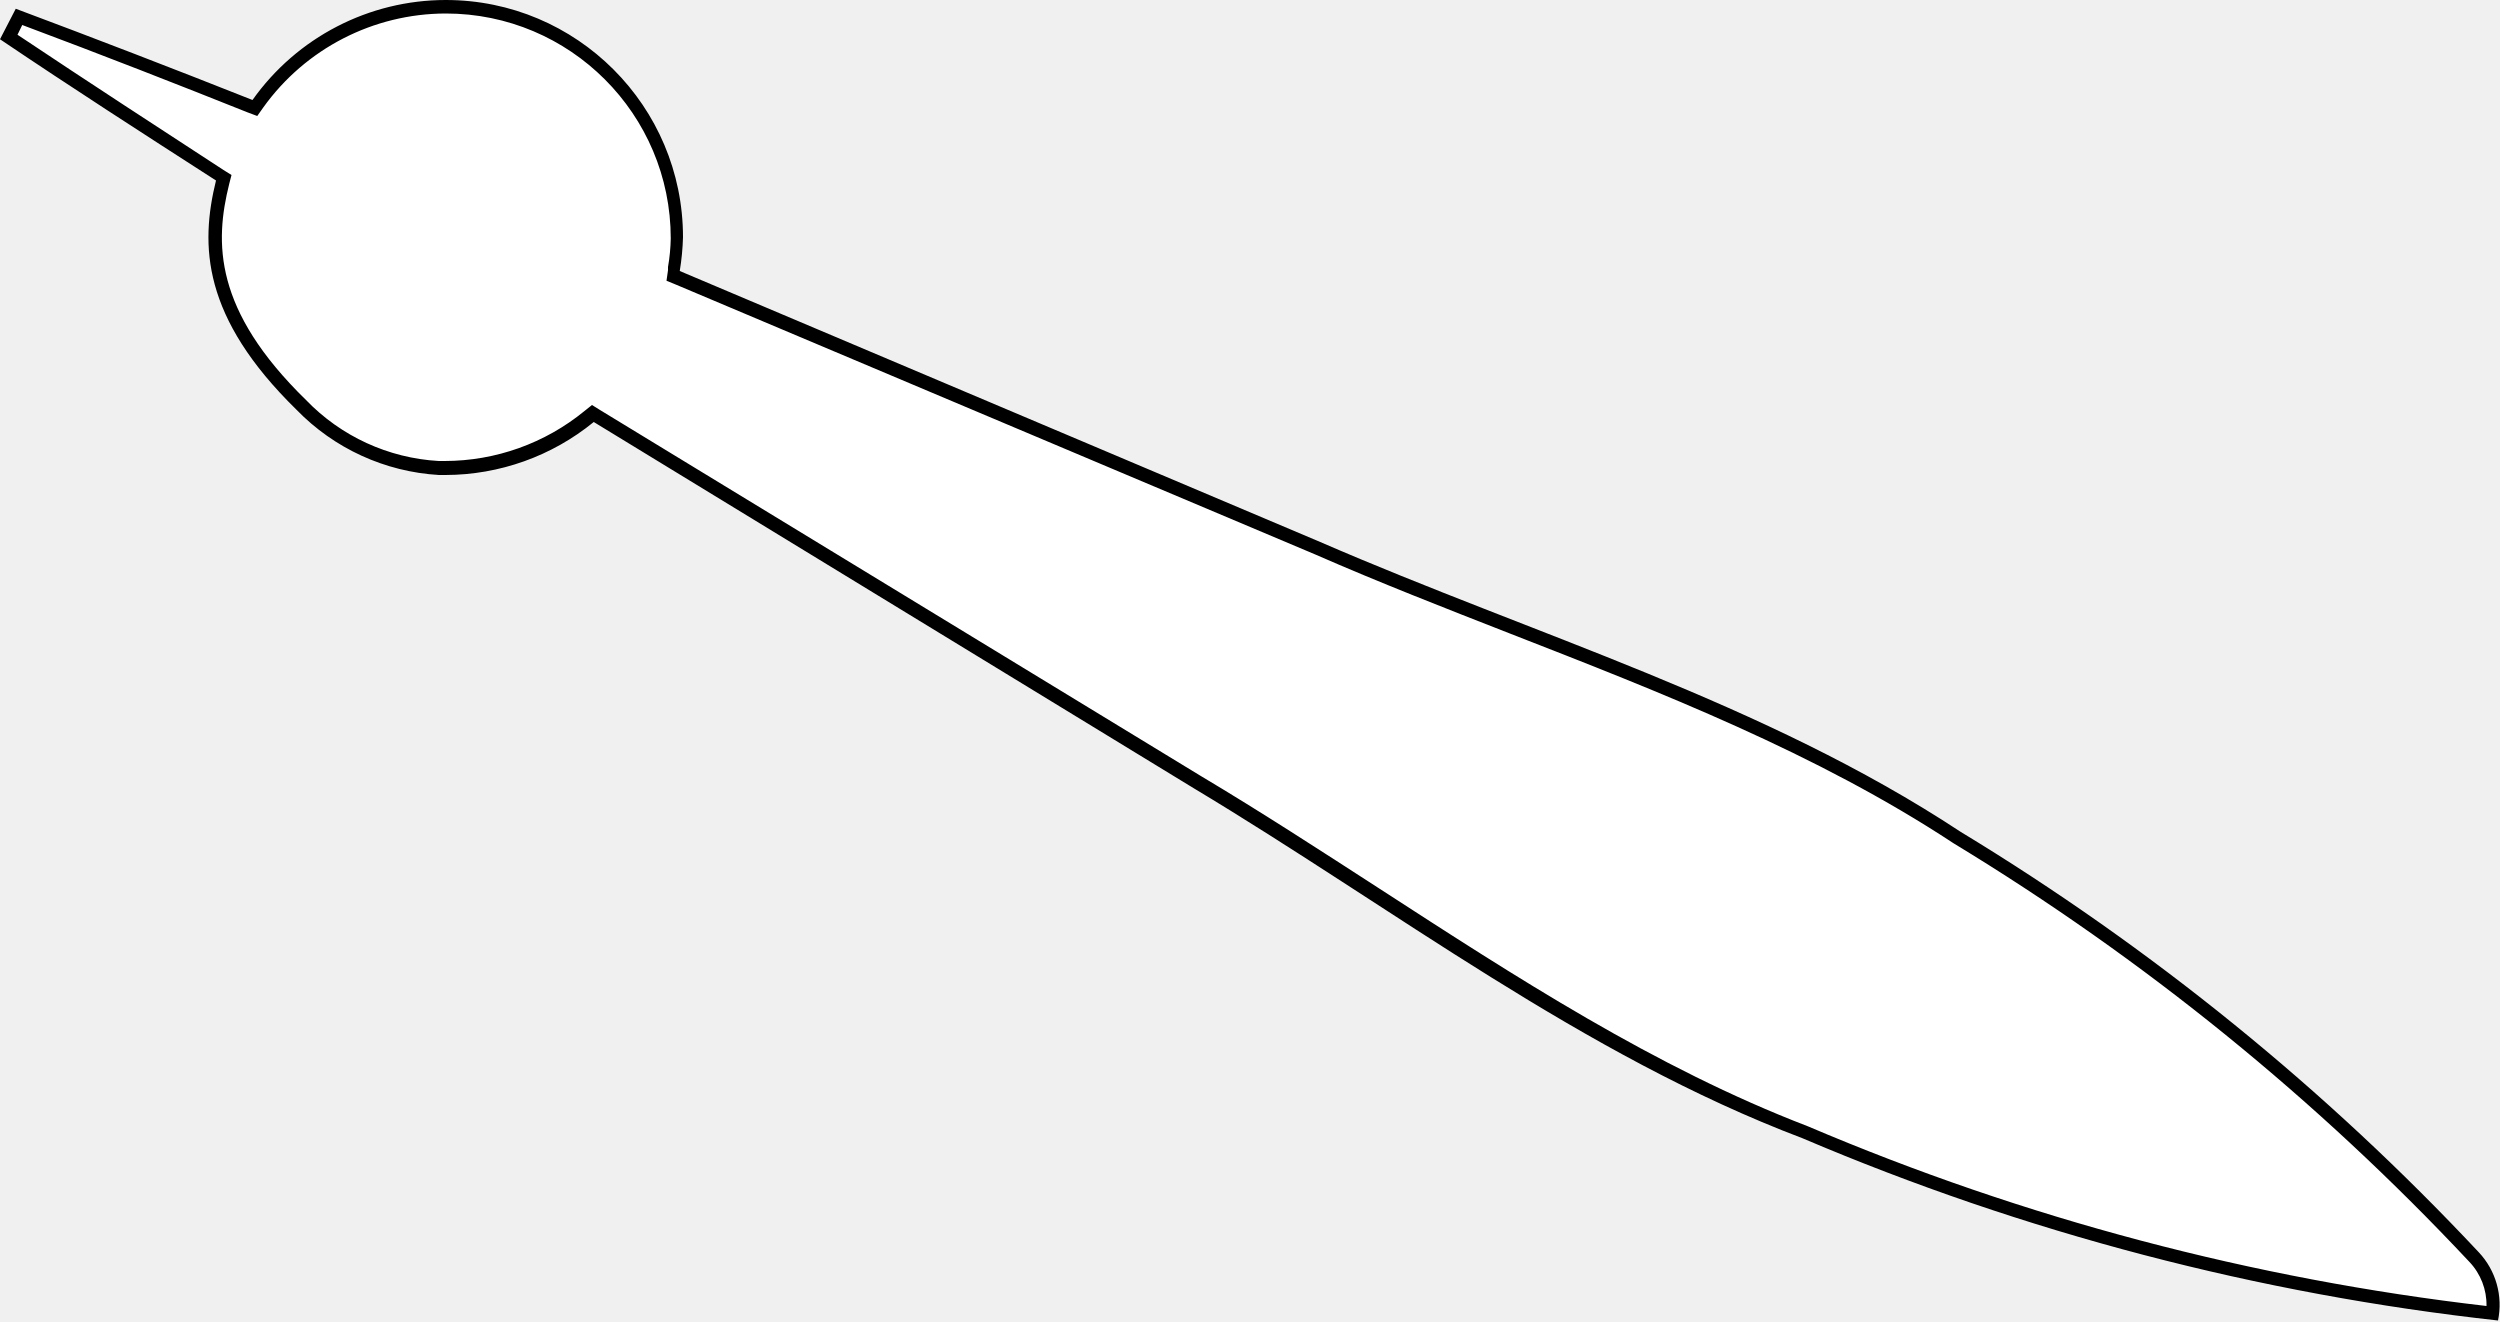
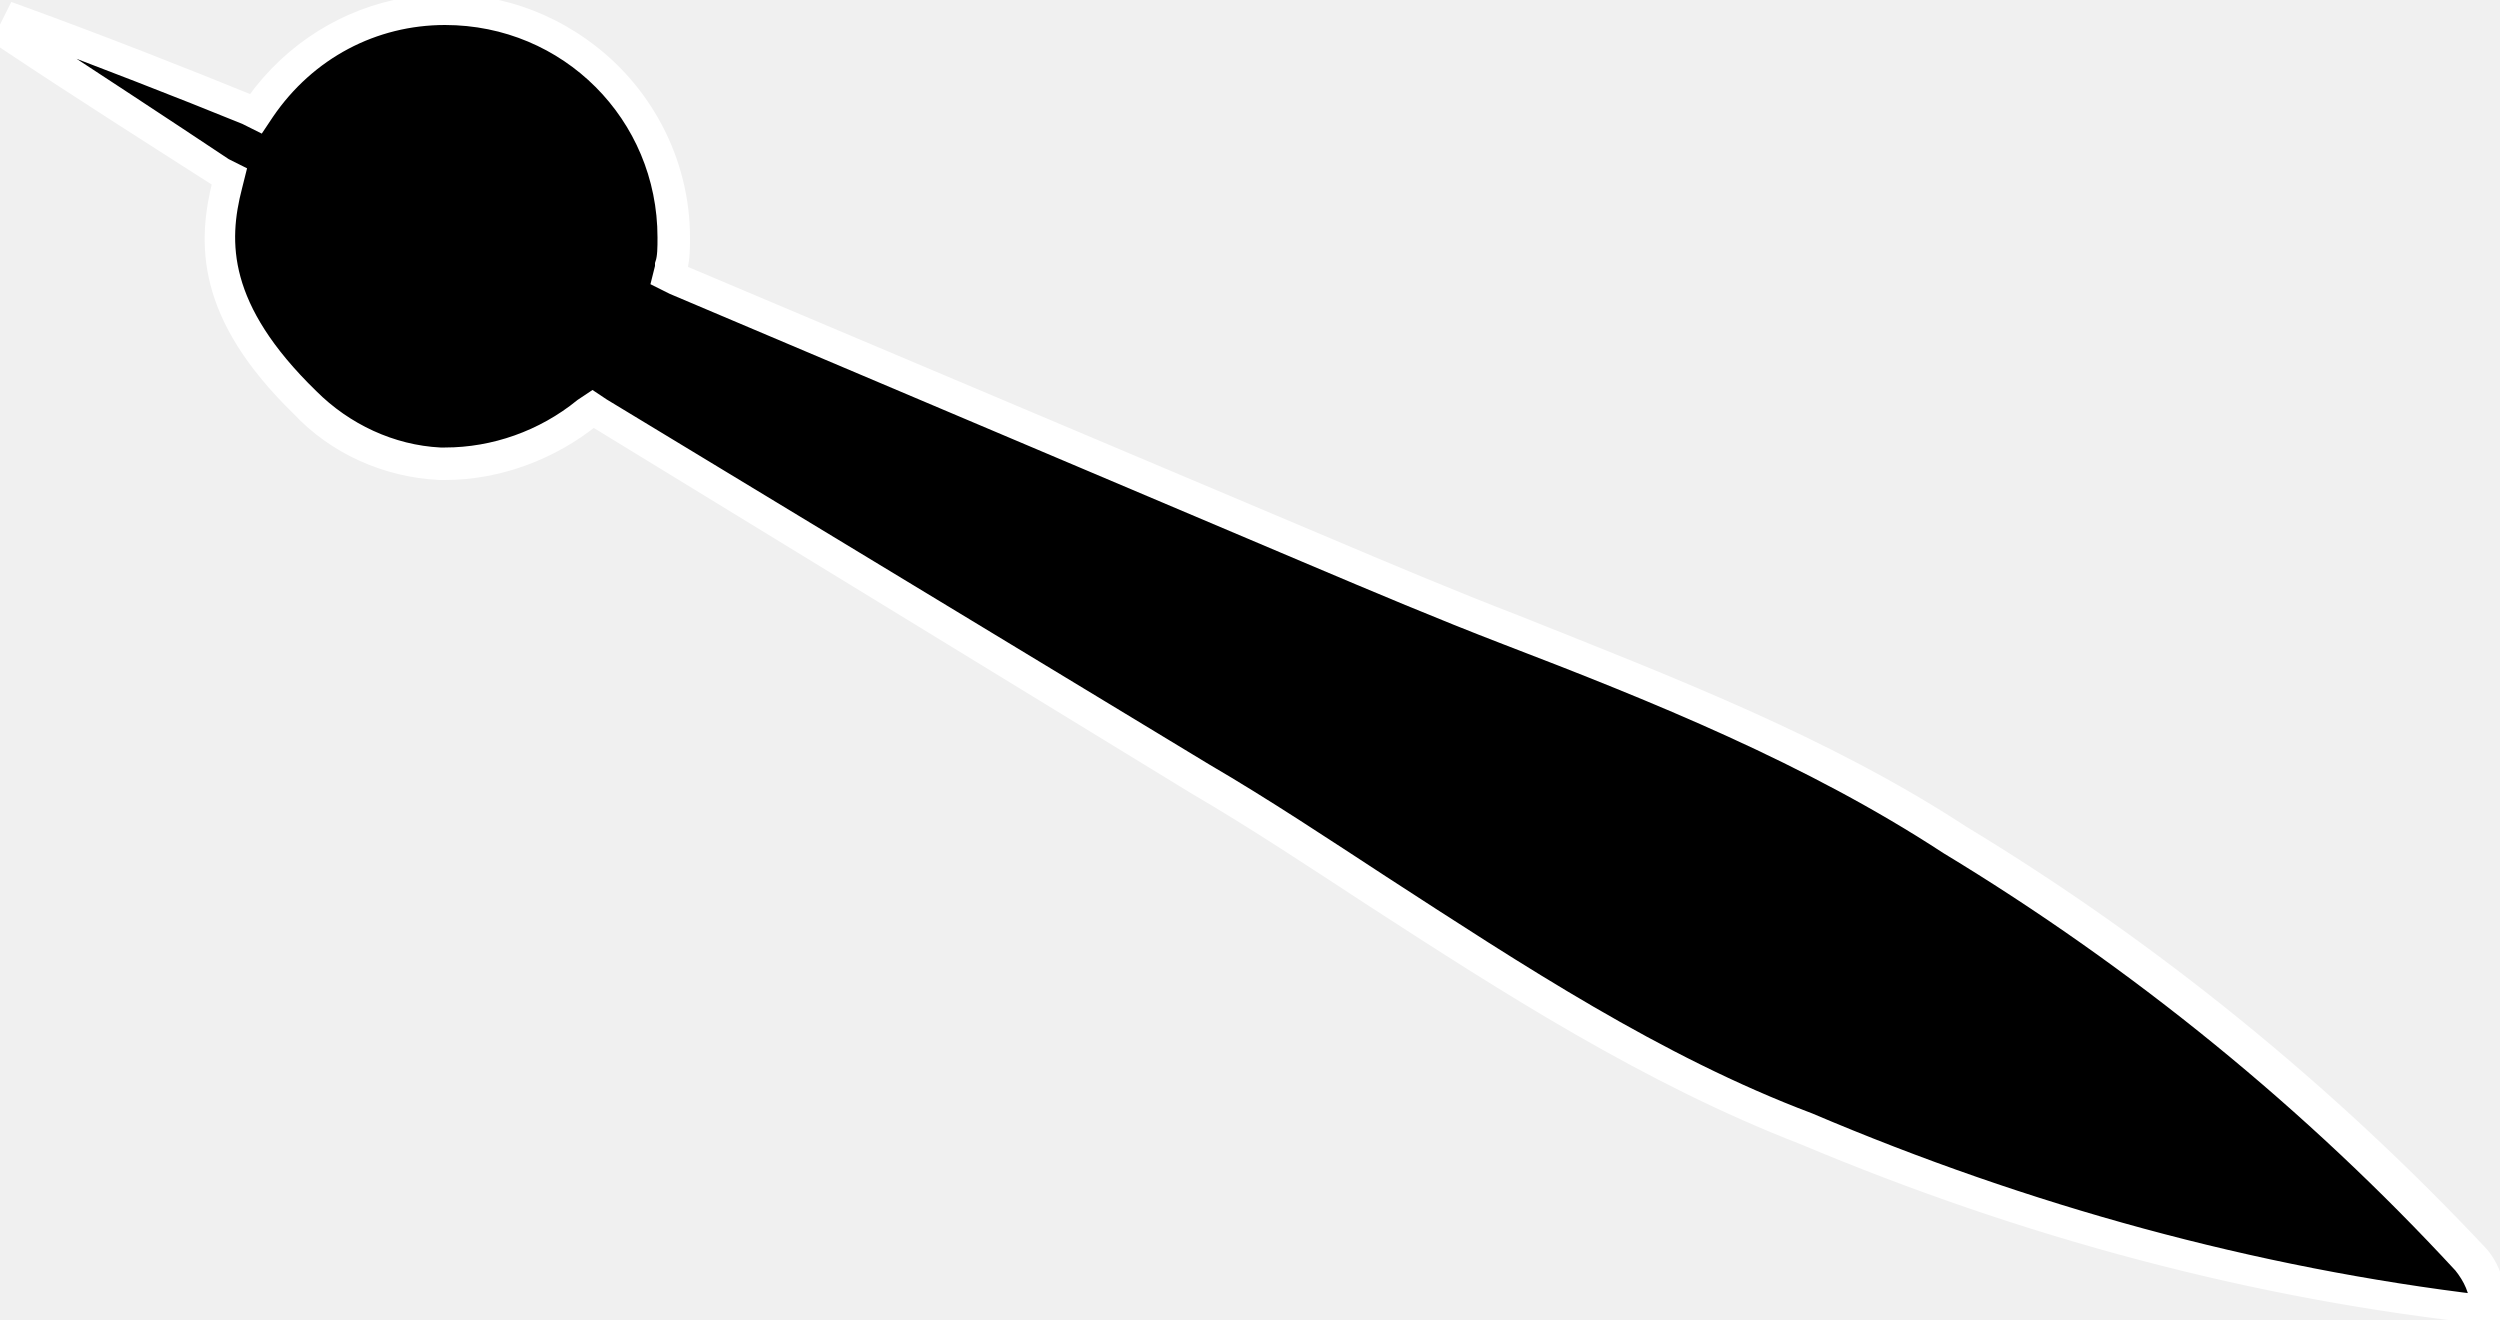
- <svg xmlns="http://www.w3.org/2000/svg" id="Layer_1" data-name="Layer 1" viewBox="0 0 100 52.84">
-   <defs>
-     <style>.cls-1{fill:#fff;}</style>
-   </defs>
-   <path class="cls-1" d="M99.71,52.55A98.47,98.47,0,0,1,72.22,45.3c-6.15-2.36-11.77-6-17.2-9.53-2.31-1.5-4.71-3.06-7.12-4.49L23.73,16.53l-.15.12a9.13,9.13,0,0,1-5.76,2.07h-.25a8.32,8.32,0,0,1-5.52-2.51C8.27,12.5,8.3,9.73,8.91,7.28L9,7.1,8.79,7C6.28,5.38,3.33,3.48.35,1.48L.76.69C4,1.91,7.27,3.18,10,4.26l.2.08.12-.17A9.21,9.21,0,0,1,27.05,9.49a7.85,7.85,0,0,1-.11,1.18l-.05.34L52.7,21.93c2.57,1.12,5.24,2.16,7.82,3.16,6,2.36,12.26,4.79,17.75,8.41A98.09,98.09,0,0,1,99,50.29,2.82,2.82,0,0,1,99.71,52.55Z" />
-   <path d="M17.83.54a9,9,0,0,1,9,9,7.45,7.45,0,0,1-.11,1.14l0,.13-.06.42.39.16L52.59,22.17c2.58,1.13,5.25,2.17,7.83,3.18,6,2.34,12.24,4.77,17.72,8.38A97.76,97.76,0,0,1,98.78,50.48a2.49,2.49,0,0,1,.68,1.76,98.09,98.09,0,0,1-27.15-7.19c-6.12-2.35-11.72-6-17.14-9.51-2.32-1.5-4.72-3.06-7.12-4.49L24,16.4l-.32-.2-.3.24a8.84,8.84,0,0,1-5.59,2h-.24A8,8,0,0,1,12.24,16C8.55,12.4,8.58,9.71,9.17,7.35L9.26,7l-.32-.2C6.47,5.19,3.59,3.32.7,1.39L.89,1c3.21,1.2,6.35,2.43,9,3.49l.4.15.24-.34A9,9,0,0,1,17.83.54m0-.54A9.48,9.48,0,0,0,10.1,4C7,2.77,3.81,1.54.63.35L0,1.57C2.86,3.5,5.75,5.36,8.64,7.22c-.64,2.6-.56,5.47,3.22,9.17A8.65,8.65,0,0,0,17.56,19h.26a9.41,9.41,0,0,0,5.93-2.12l24,14.65c8,4.8,15.56,10.67,24.35,14a98.51,98.51,0,0,0,27.82,7.29,3.07,3.07,0,0,0-.77-2.73A98.1,98.1,0,0,0,78.42,33.27c-7.86-5.18-17-7.85-25.61-11.59L27.19,10.84a10,10,0,0,0,.13-1.35A9.49,9.49,0,0,0,17.83,0Z" />
+ <svg xmlns="http://www.w3.org/2000/svg" version="1.1" id="Layer_1" x="0px" y="0px" viewBox="0 0 100 52.8" style="enable-background:new 0 0 100 52.8;" xml:space="preserve">
+   <style type="text/css">
+ 	.st0{stroke:#FFFFFF;stroke-miterlimit:10;}
+ </style>
+   <path class="st0" d="M99.7,52.5C90.2,51.5,81,49,72.2,45.3c-6.2-2.4-11.8-6-17.2-9.5c-2.3-1.5-4.7-3.1-7.1-4.5L23.7,16.5l-0.1,0.1  c-1.6,1.3-3.7,2.1-5.8,2.1h-0.2c-2.1-0.1-4.1-1-5.5-2.5c-3.8-3.7-3.7-6.5-3.1-8.9L9,7.1L8.8,7C6.3,5.4,3.3,3.5,0.3,1.5l0.4-0.8  C4,1.9,7.3,3.2,10,4.3l0.2,0.1l0.1-0.2C13.3,0,19-1,23.2,2c2.4,1.7,3.9,4.5,3.9,7.5c0,0.4,0,0.8-0.1,1.2l0,0.3l25.8,10.9  c2.6,1.1,5.2,2.2,7.8,3.2c6,2.4,12.3,4.8,17.8,8.4c7.6,4.6,14.6,10.3,20.7,16.8C99.6,50.9,99.8,51.7,99.7,52.5z" />
+   <path class="st0" d="M17.8,0.5c5,0,9,4,9,9c0,0.4,0,0.8-0.1,1.1v0.1l-0.1,0.4l0.4,0.2l25.5,10.8c2.6,1.1,5.2,2.2,7.8,3.2  c6,2.3,12.2,4.8,17.7,8.4c7.6,4.6,14.6,10.3,20.6,16.8c0.4,0.5,0.7,1.1,0.7,1.8C90.1,51.2,81,48.7,72.3,45c-6.1-2.3-11.7-6-17.1-9.5  c-2.3-1.5-4.7-3.1-7.1-4.5L24,16.4l-0.3-0.2l-0.3,0.2c-1.6,1.3-3.6,2-5.6,2h-0.2c-2-0.1-3.9-1-5.3-2.4c-3.7-3.6-3.7-6.3-3.1-8.6  L9.3,7L8.9,6.8C6.5,5.2,3.6,3.3,0.7,1.4L0.9,1c3.2,1.2,6.3,2.4,9,3.5l0.4,0.2l0.2-0.3C12.2,1.9,14.9,0.5,17.8,0.5" />
</svg>
